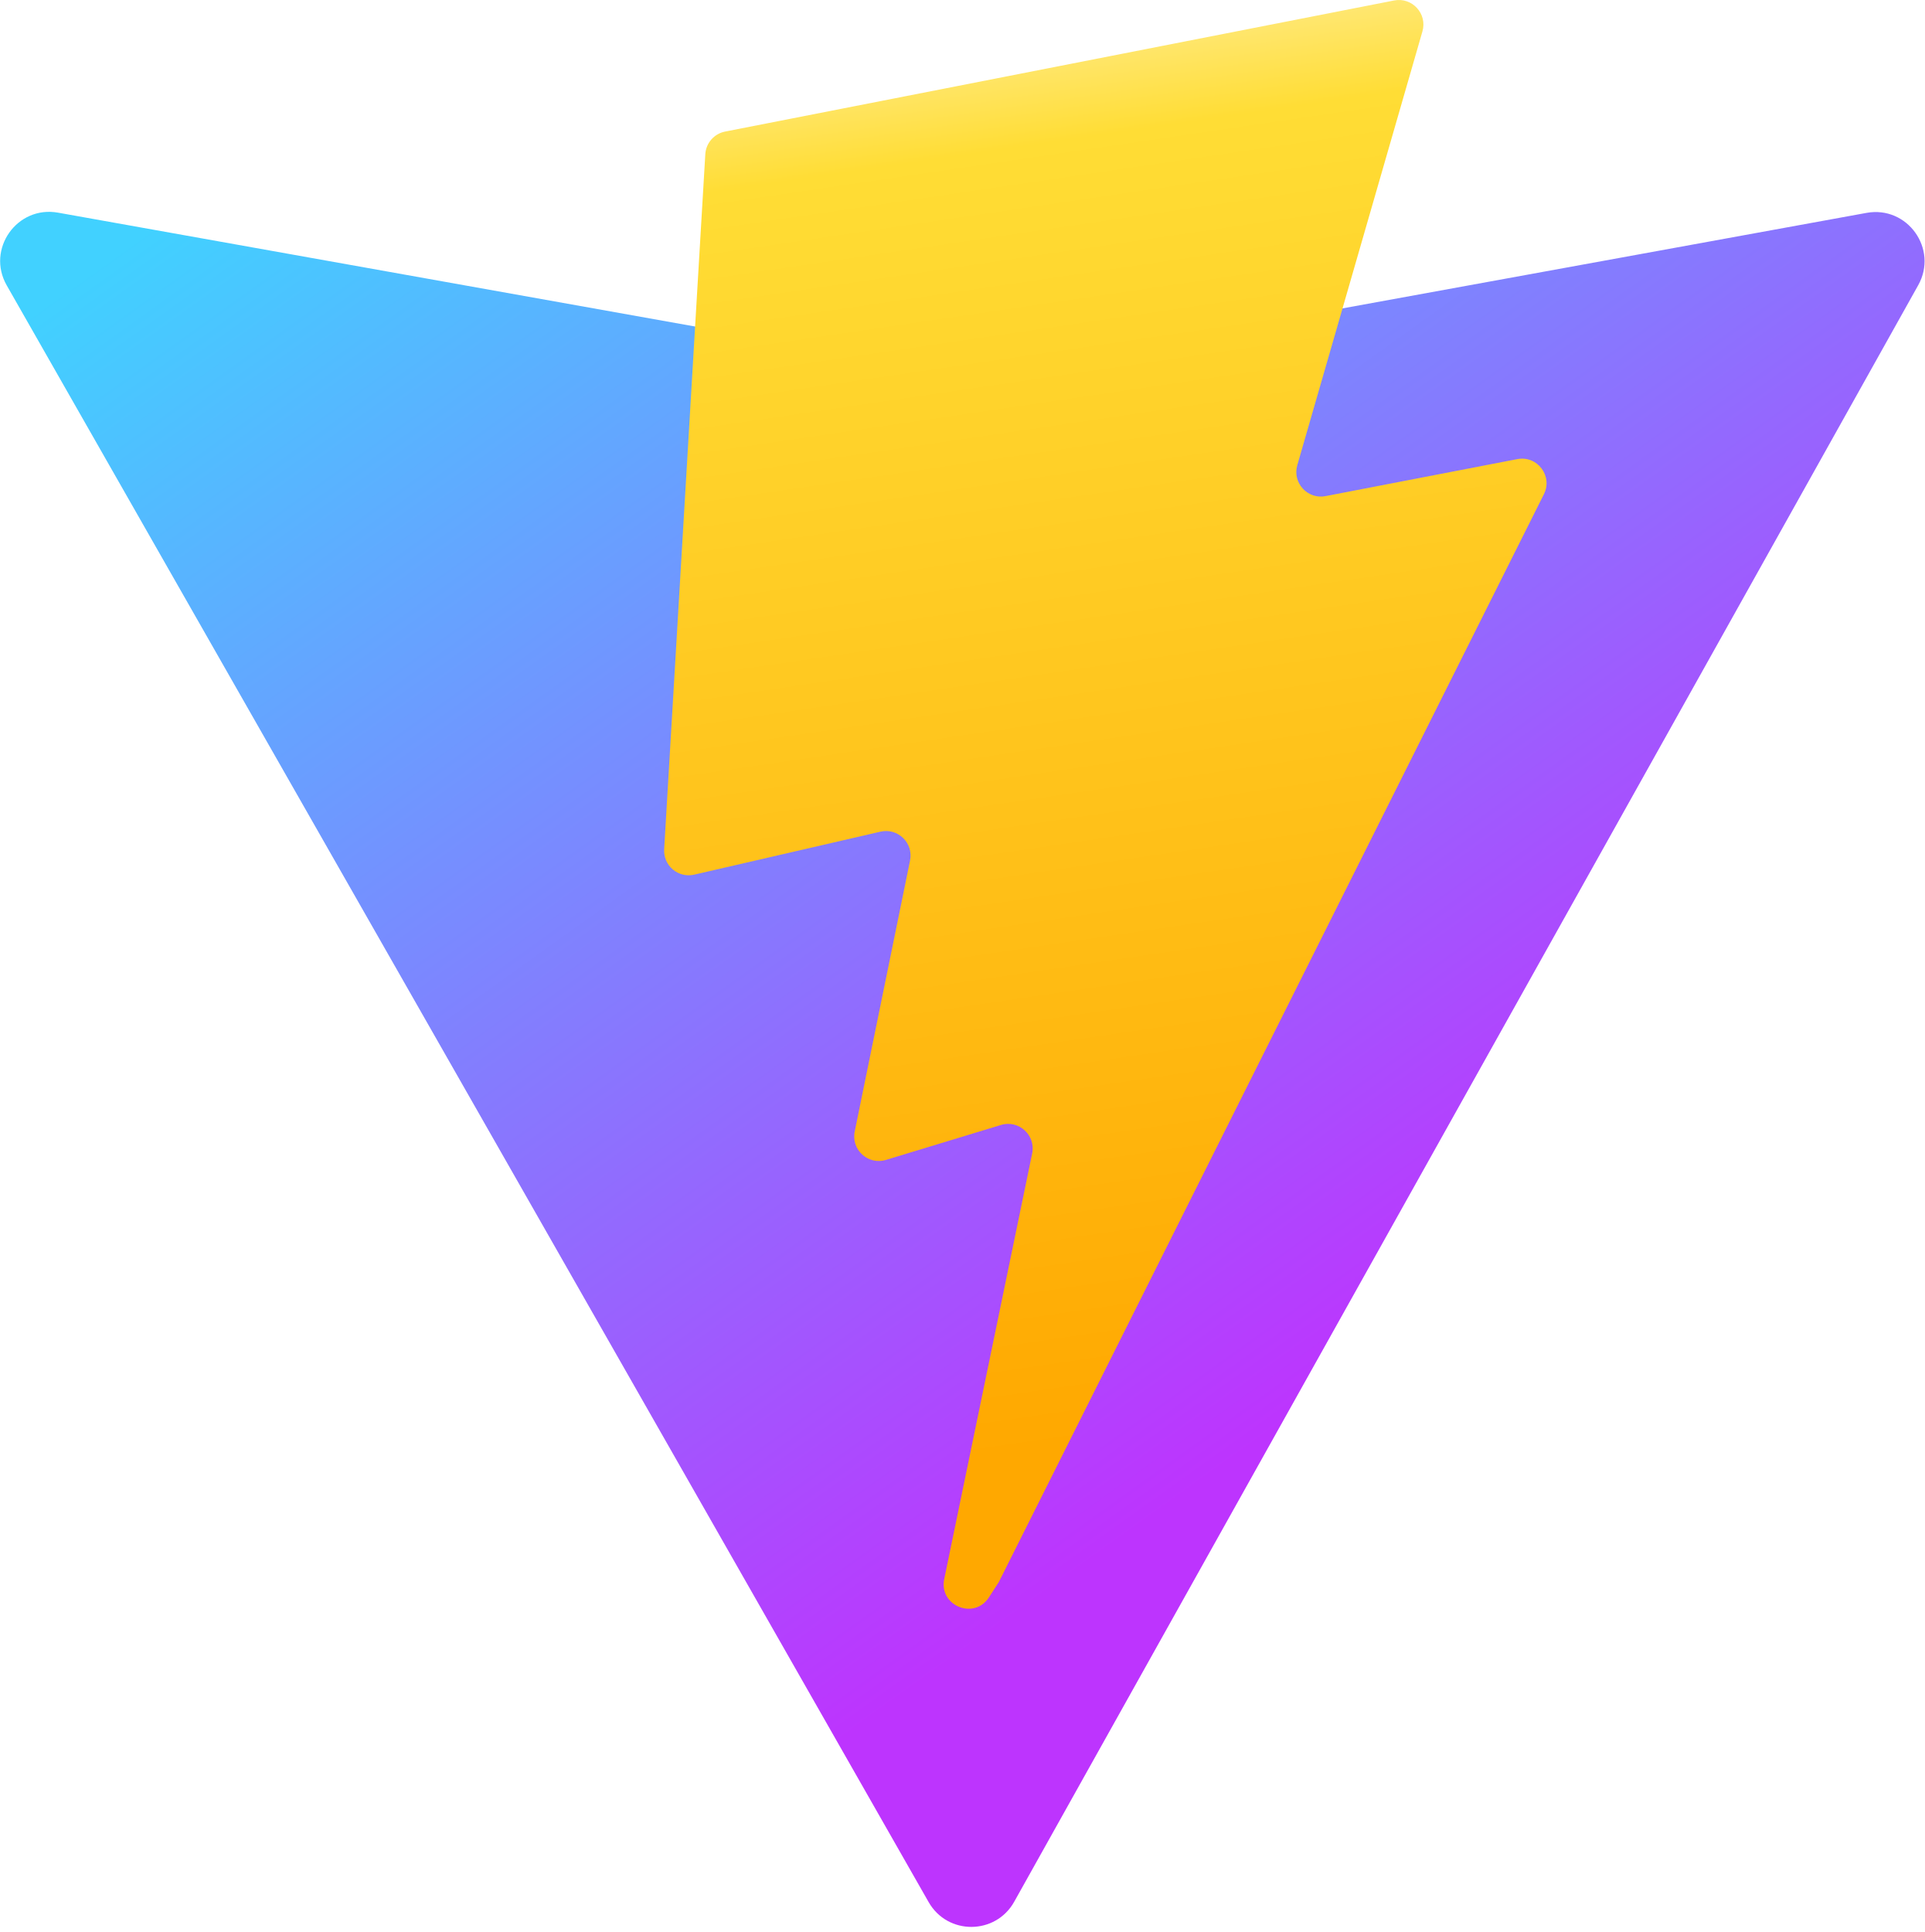
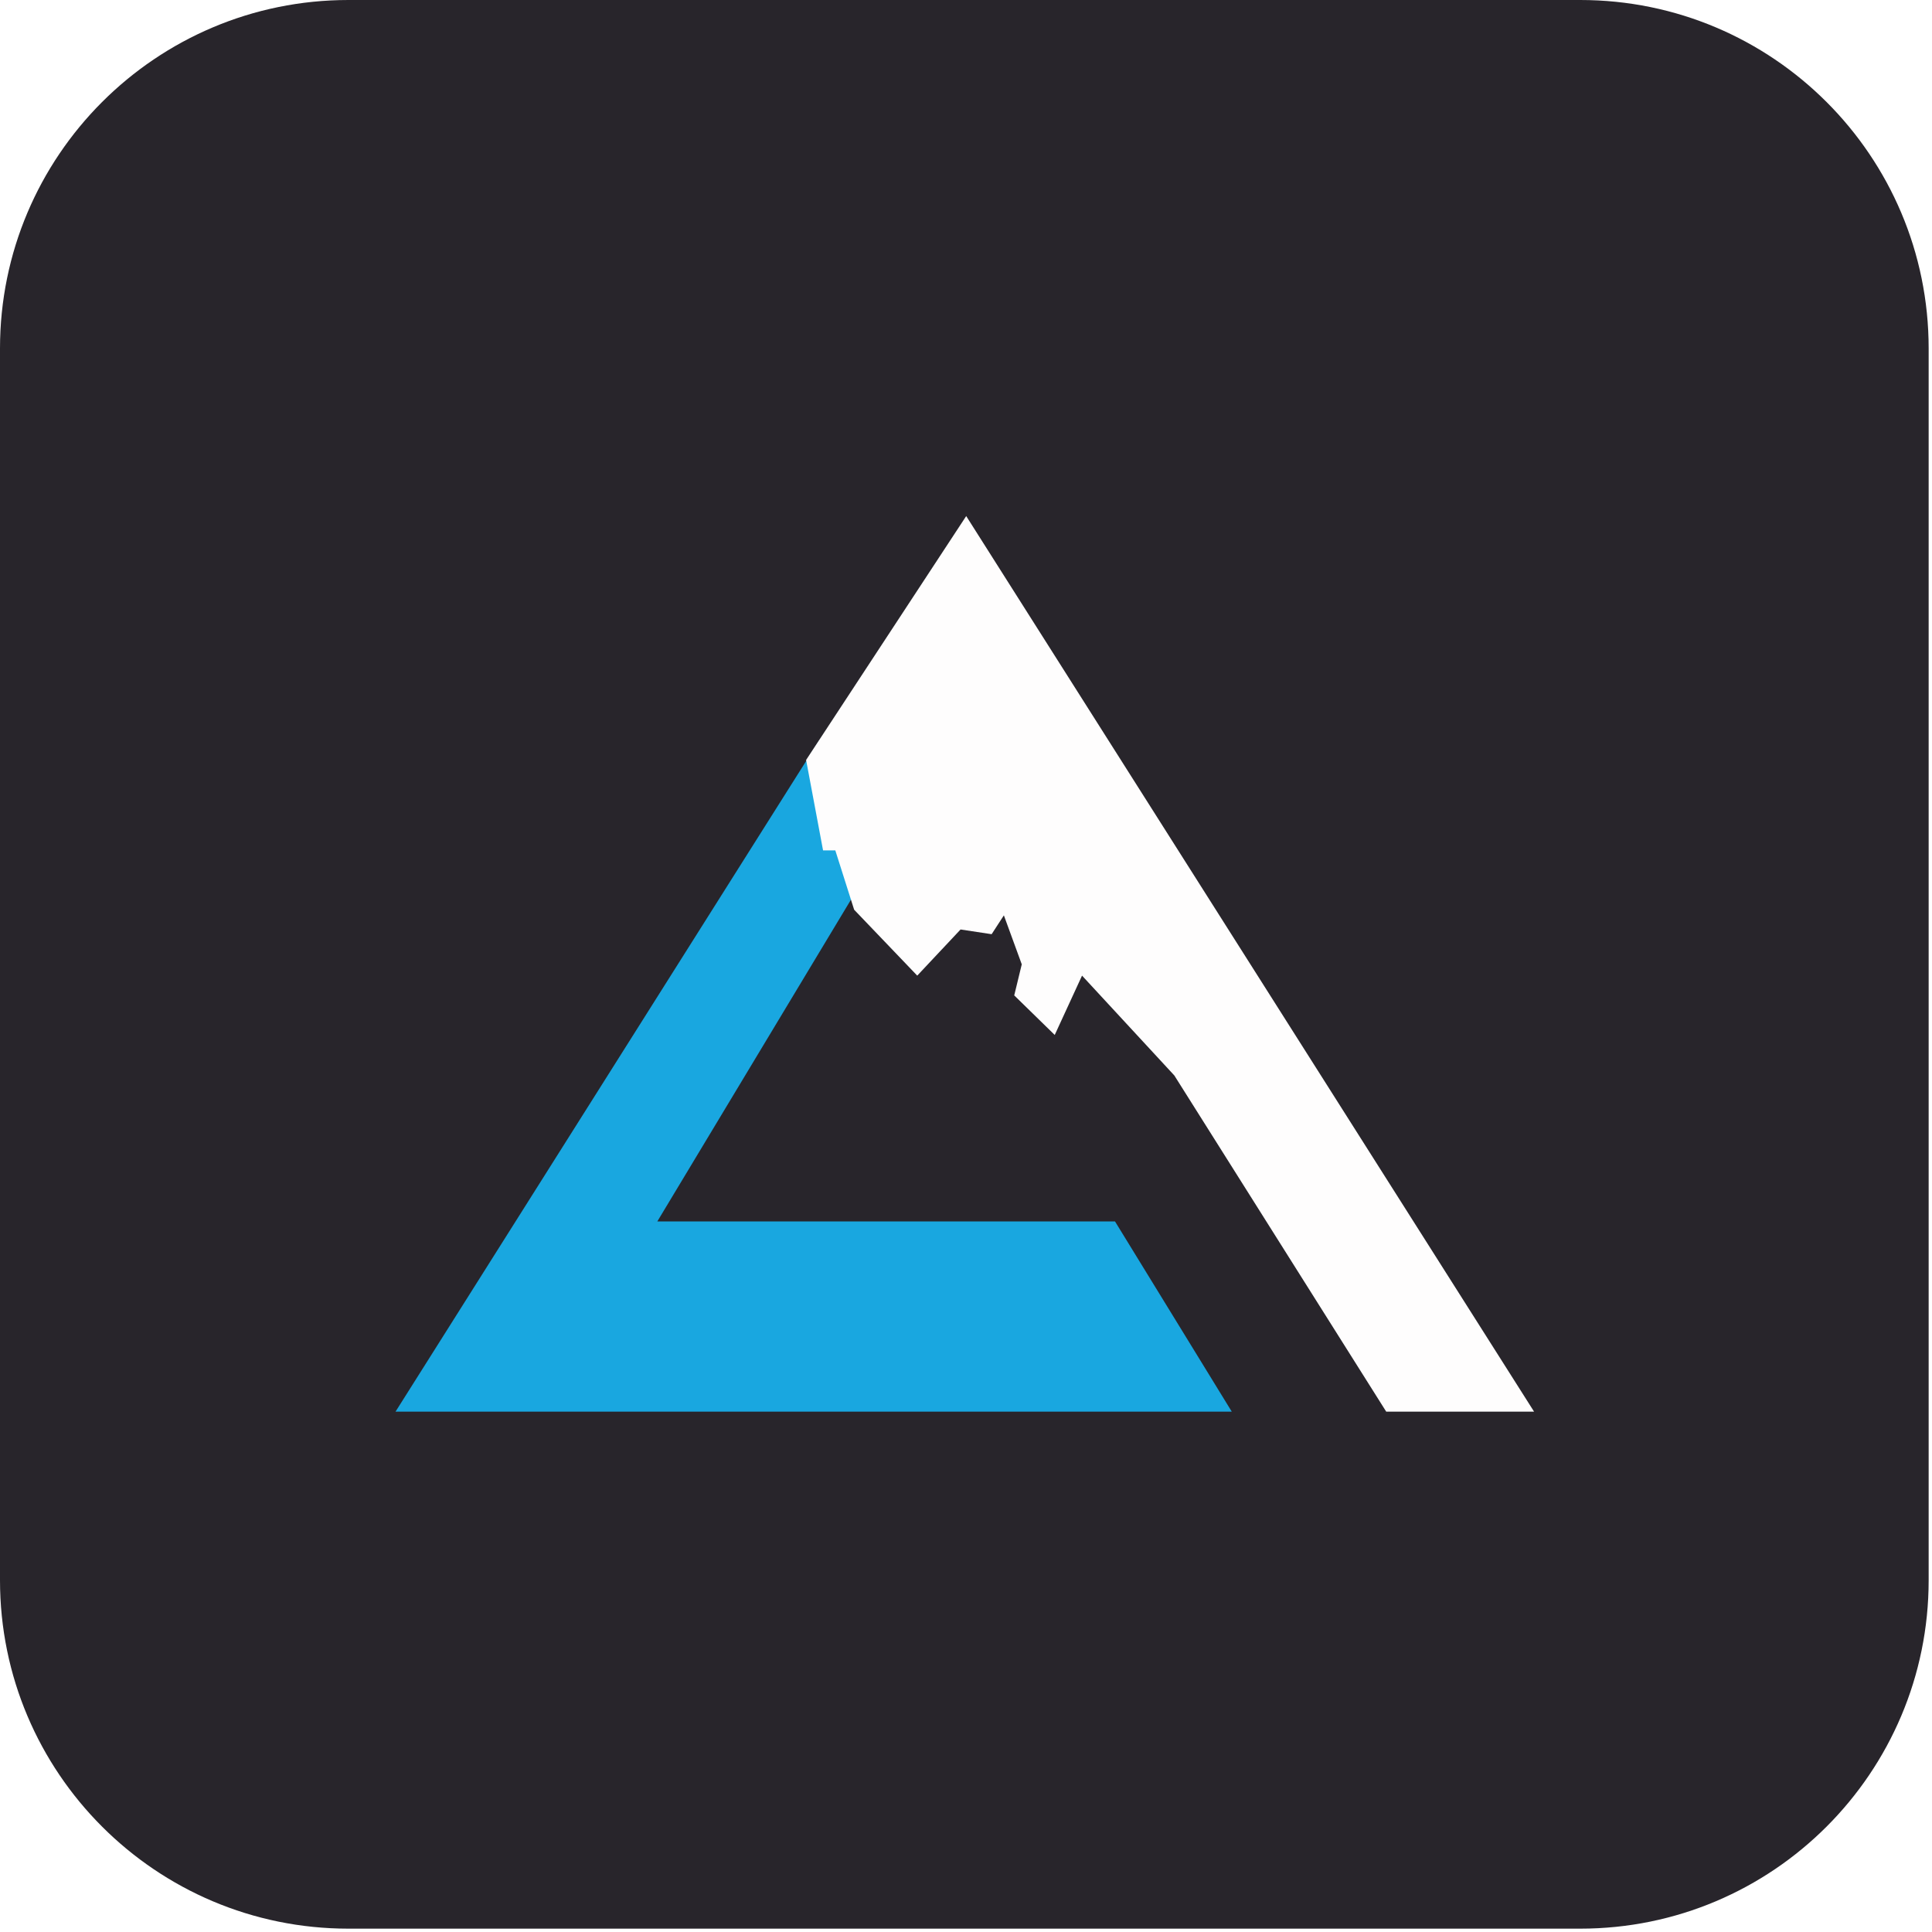
- <svg xmlns="http://www.w3.org/2000/svg" aria-hidden="true" role="img" class="iconify iconify--logos" width="31.88" height="32" preserveAspectRatio="xMidYMid meet" viewBox="0 0 256 257">
-   <defs>
-     <linearGradient id="IconifyId1813088fe1fbc01fb466" x1="-.828%" x2="57.636%" y1="7.652%" y2="78.411%">
-       <stop offset="0%" stop-color="#41D1FF" />
-       <stop offset="100%" stop-color="#BD34FE" />
-     </linearGradient>
-     <linearGradient id="IconifyId1813088fe1fbc01fb467" x1="43.376%" x2="50.316%" y1="2.242%" y2="89.03%">
-       <stop offset="0%" stop-color="#FFEA83" />
-       <stop offset="8.333%" stop-color="#FFDD35" />
-       <stop offset="100%" stop-color="#FFA800" />
-     </linearGradient>
-   </defs>
-   <path fill="url(#IconifyId1813088fe1fbc01fb466)" d="M255.153 37.938L134.897 252.976c-2.483 4.44-8.862 4.466-11.382.048L.875 37.958c-2.746-4.814 1.371-10.646 6.827-9.67l120.385 21.517a6.537 6.537 0 0 0 2.322-.004l117.867-21.483c5.438-.991 9.574 4.796 6.877 9.62Z" />
-   <path fill="url(#IconifyId1813088fe1fbc01fb467)" d="M185.432.063L96.44 17.501a3.268 3.268 0 0 0-2.634 3.014l-5.474 92.456a3.268 3.268 0 0 0 3.997 3.378l24.777-5.718c2.318-.535 4.413 1.507 3.936 3.838l-7.361 36.047c-.495 2.426 1.782 4.5 4.151 3.78l15.304-4.649c2.372-.72 4.652 1.36 4.15 3.788l-11.698 56.621c-.732 3.542 3.979 5.473 5.943 2.437l1.313-2.028l72.516-144.72c1.215-2.423-.88-5.186-3.54-4.672l-25.505 4.922c-2.396.462-4.435-1.77-3.759-4.114l16.646-57.705c.677-2.35-1.37-4.583-3.769-4.113Z" />
+ <svg xmlns="http://www.w3.org/2000/svg" width="32" height="32" viewBox="0 0 292 292" fill="none">
+   <rect width="291.495" height="291.495" rx="52.663" fill="#28252B" />
+   <path d="M186.169 213.355L168.52 184.604H99.347L136.78 122.405L123.828 111.873L59.779 213.355H186.169Z" fill="#19A7E0" />
+   <path d="M124.396 128.525L121.834 114.861L146.031 77.998L231.857 213.355H209.511L177.486 162.543L163.538 147.455L159.41 156.422L153.29 150.444L154.428 145.747L151.724 138.346L149.874 141.193L145.177 140.481L138.63 147.455L129.093 137.492L126.247 128.525H124.396Z" fill="#FEFDFD" />
</svg>
